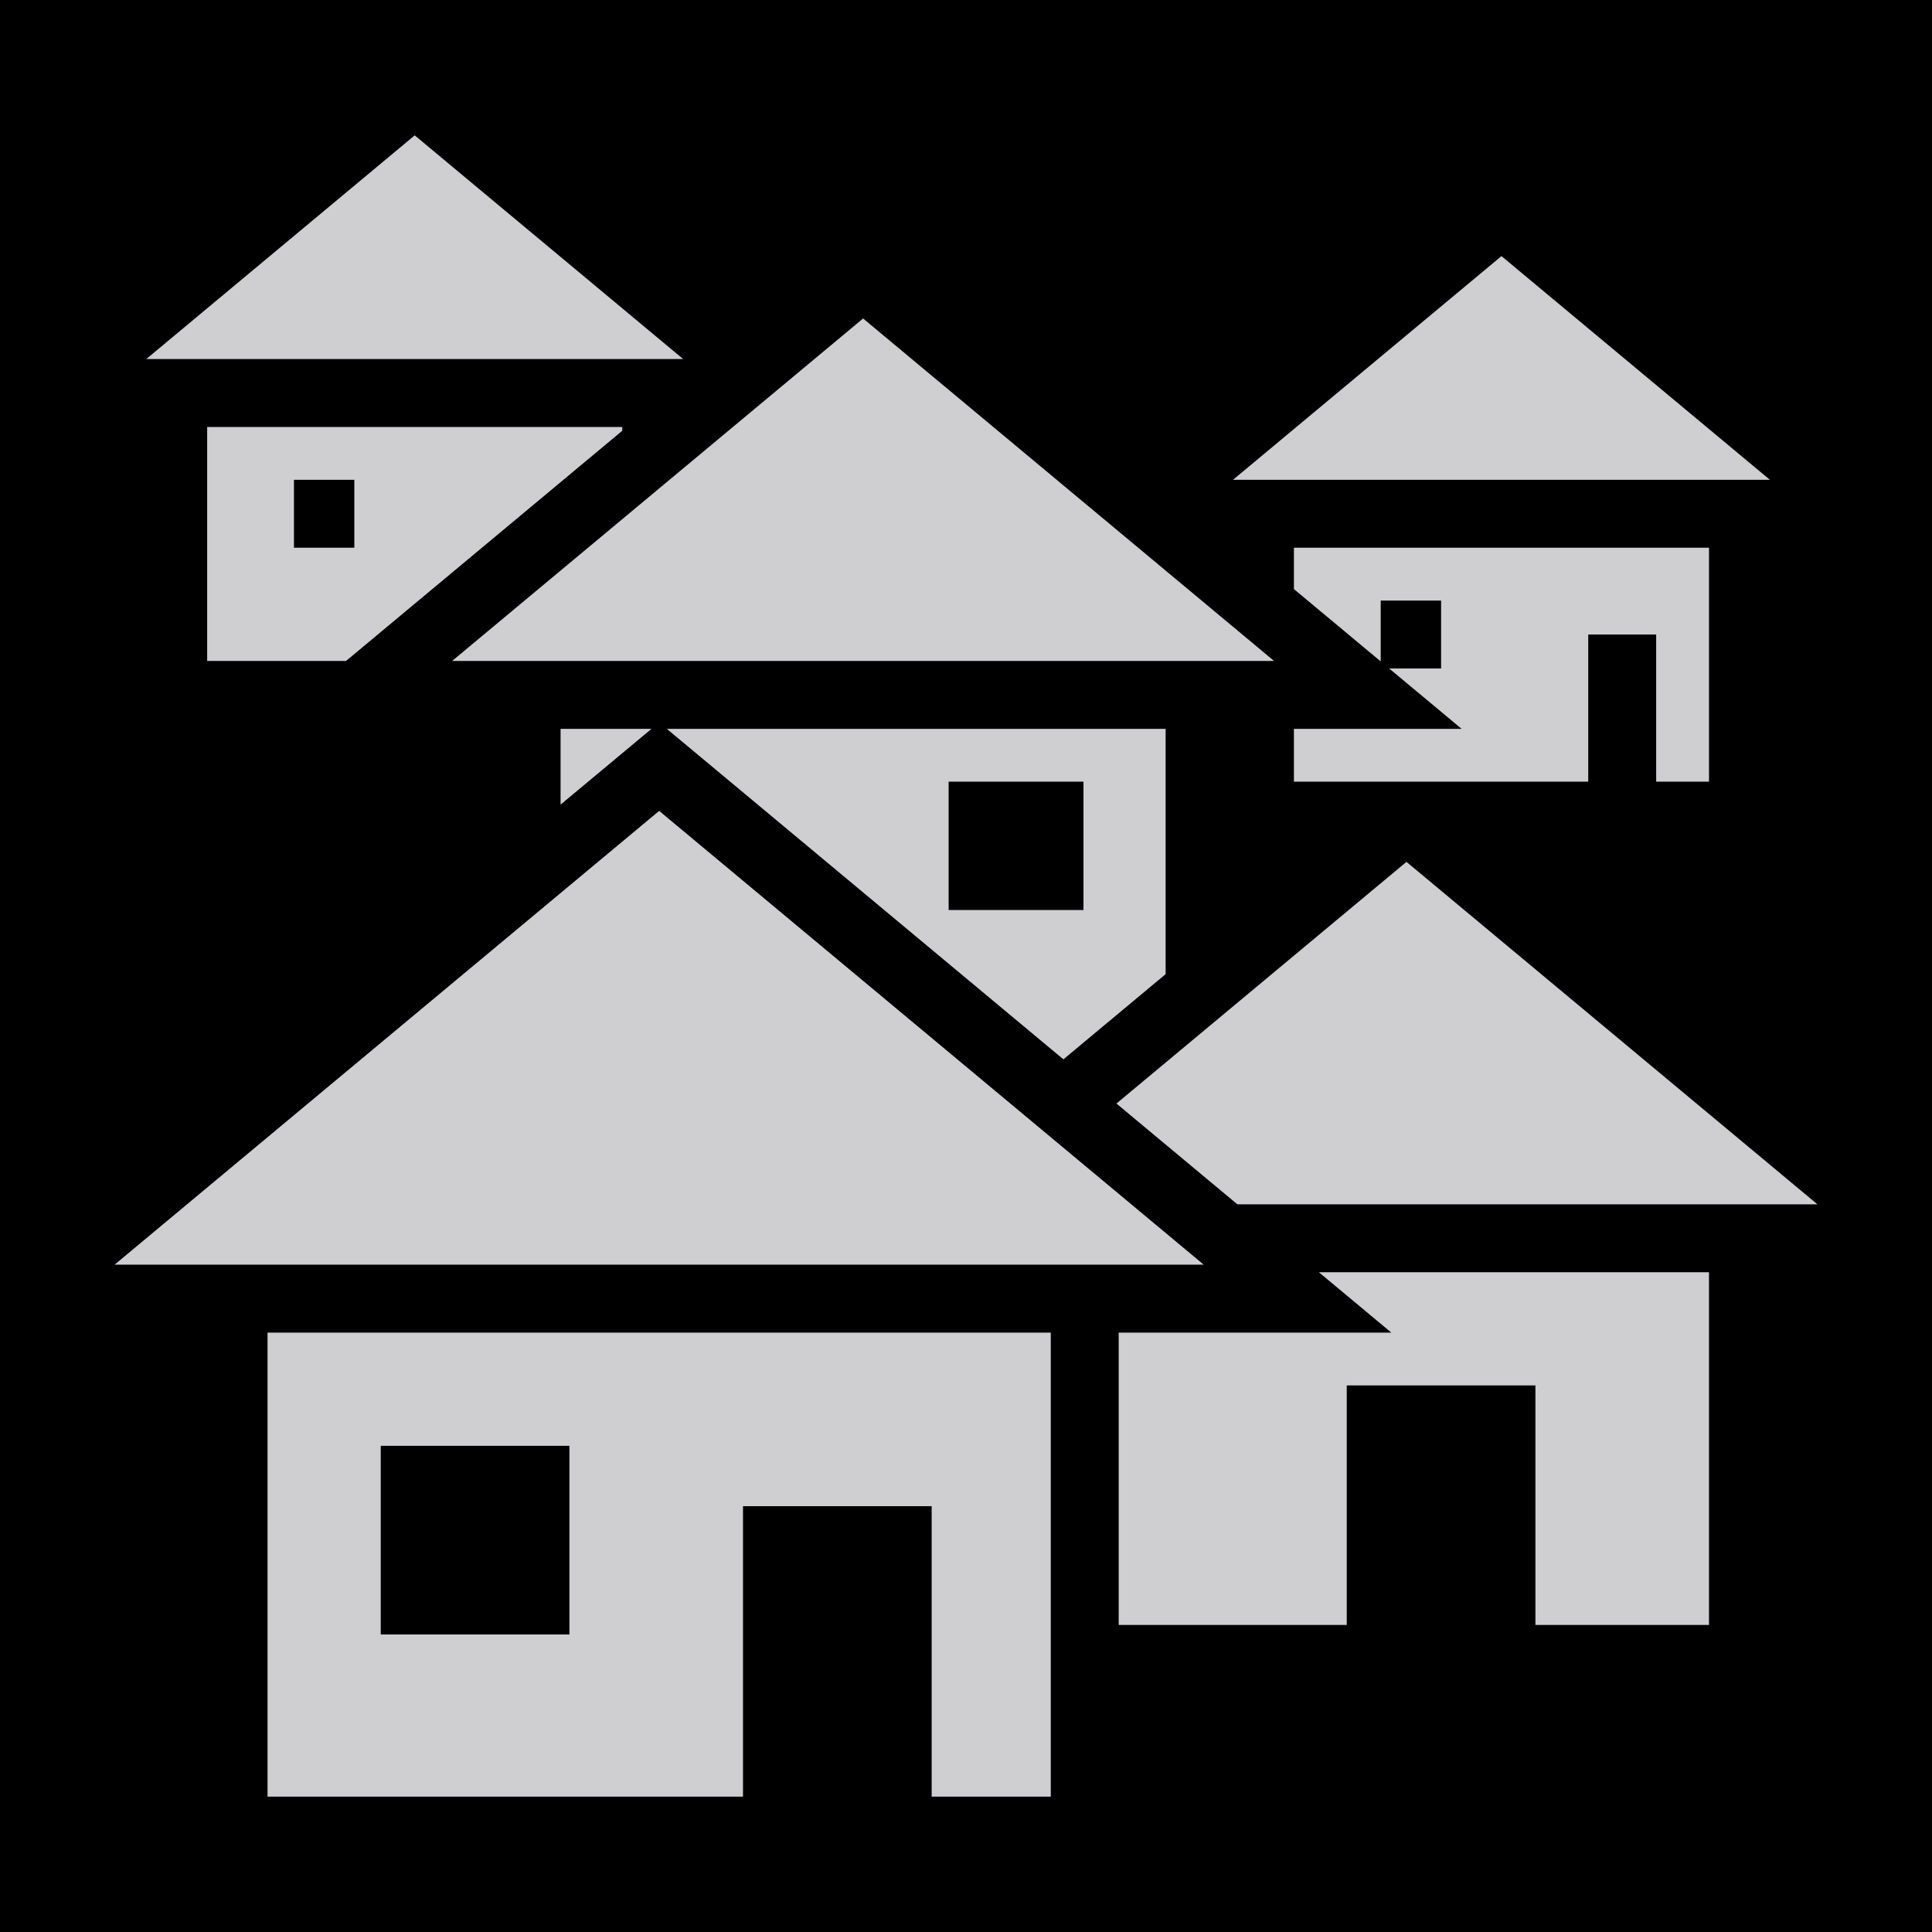
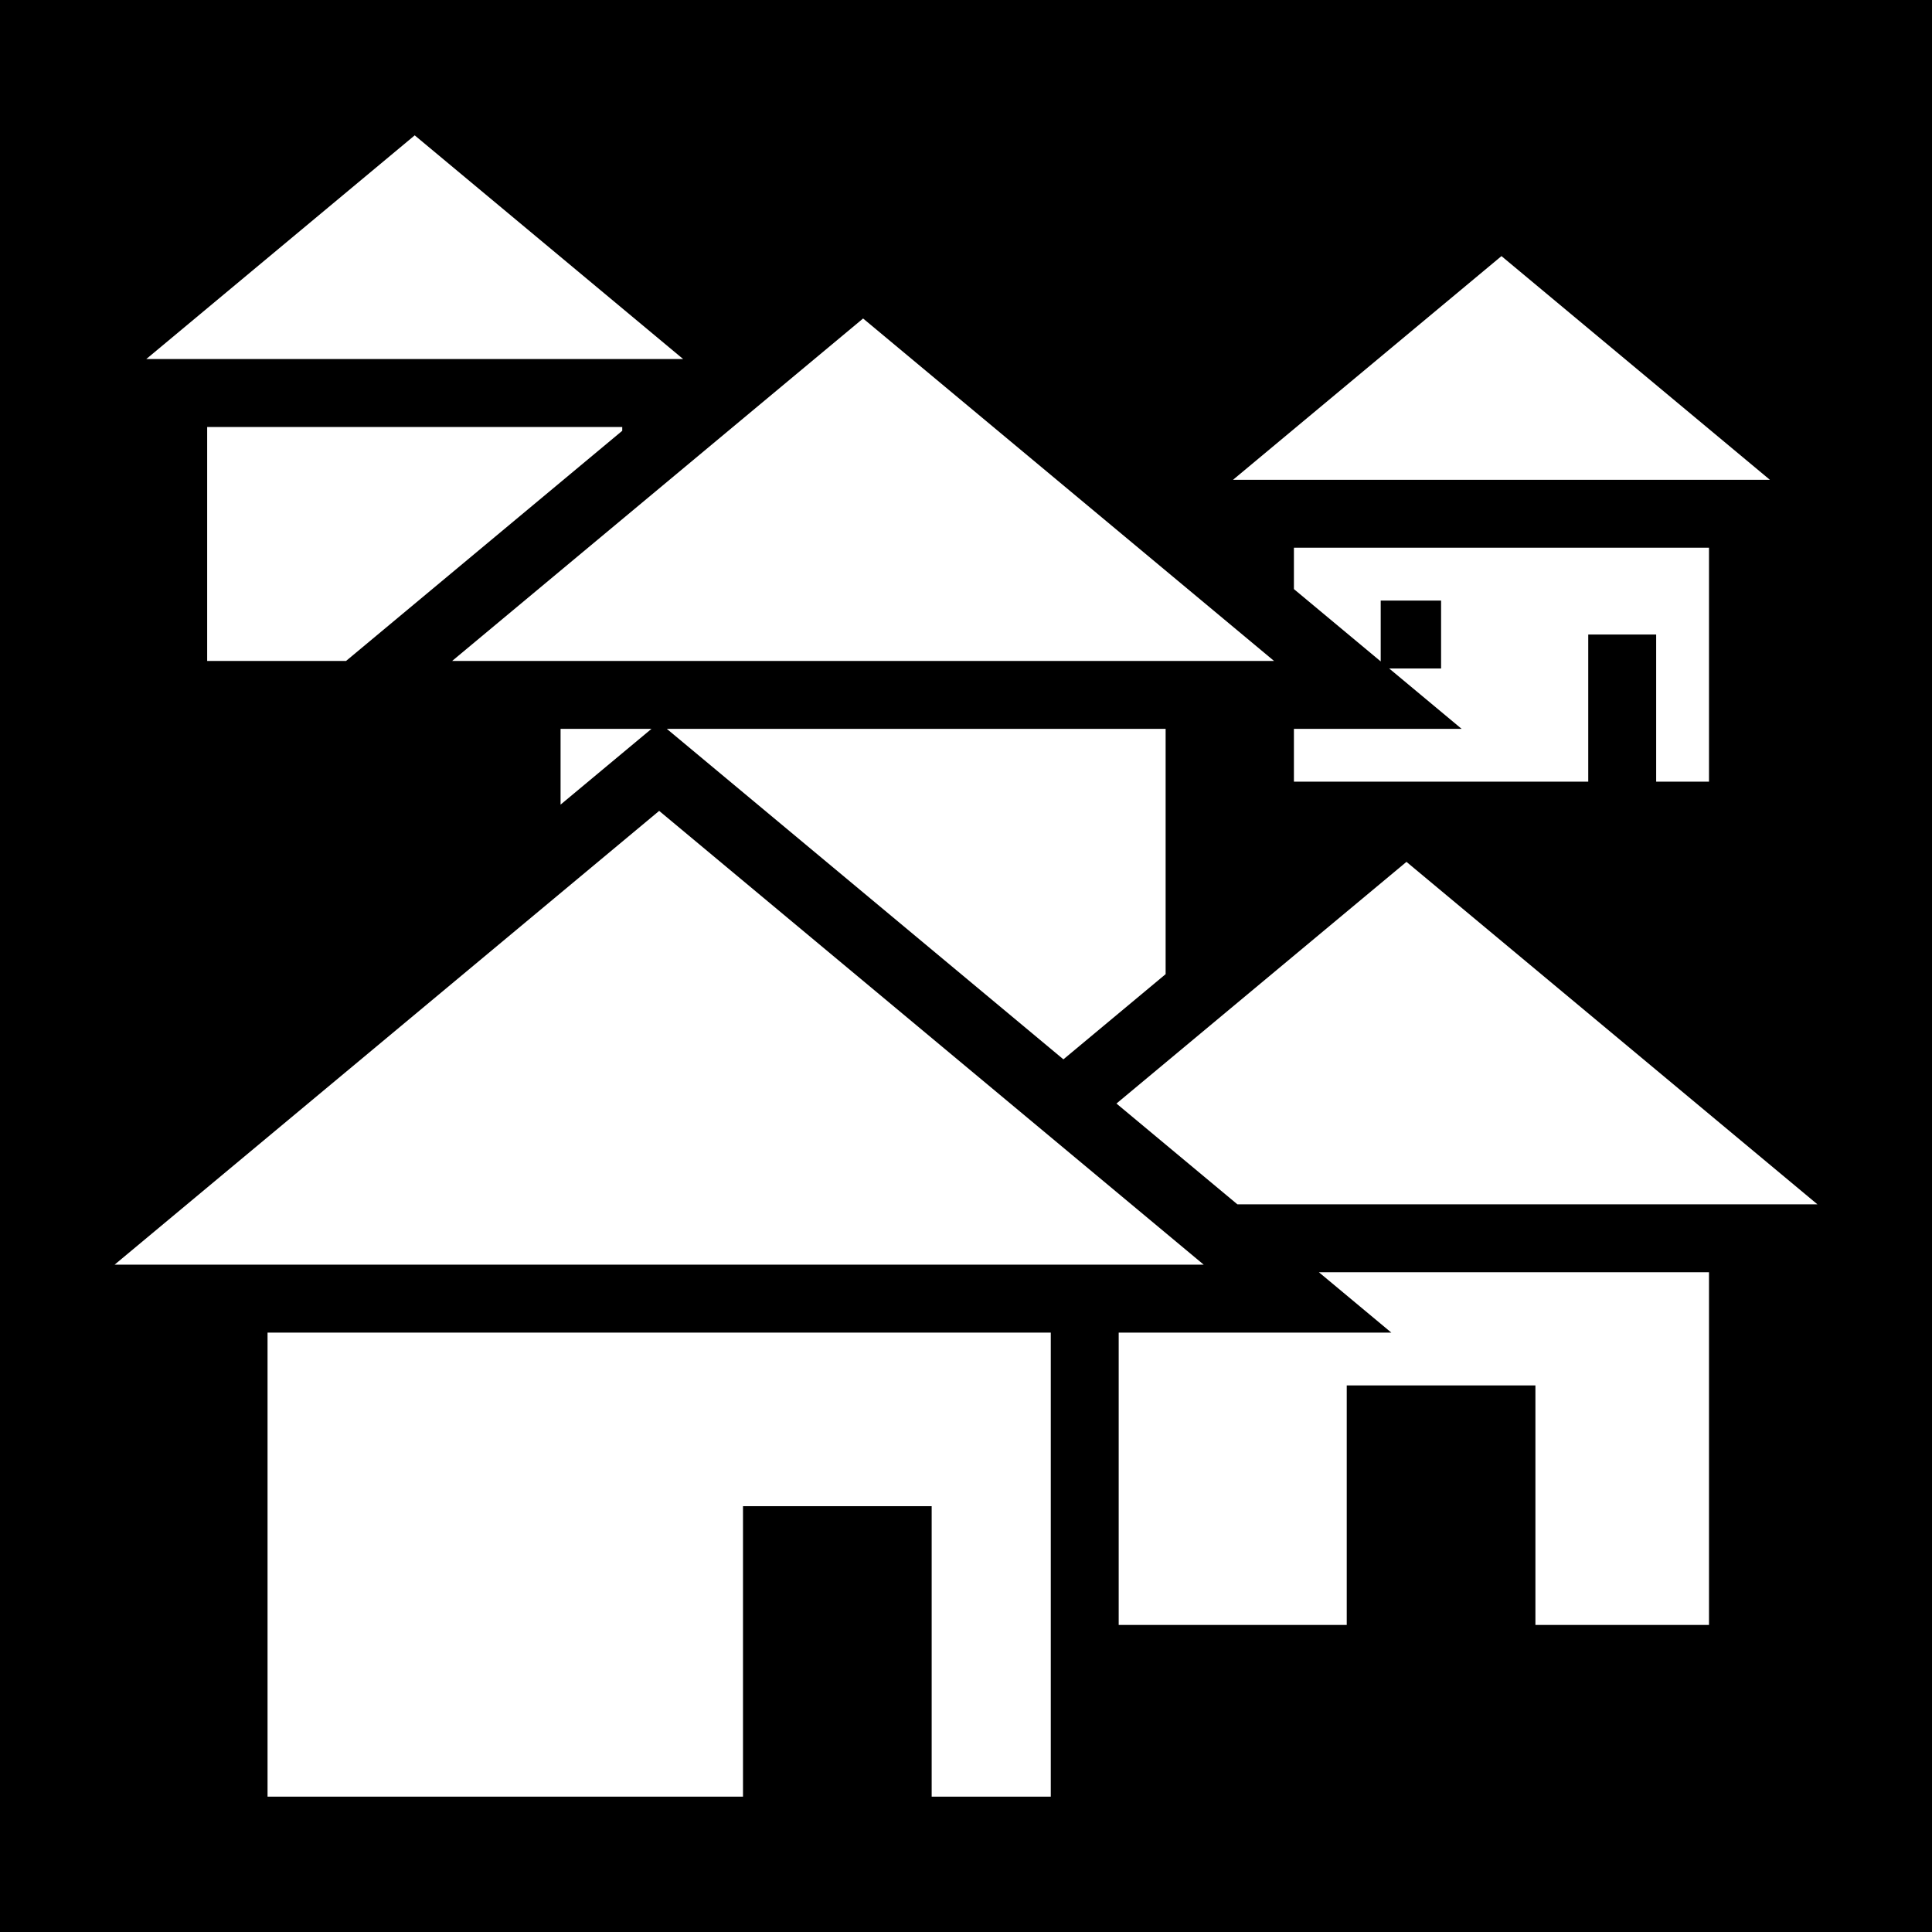
<svg xmlns="http://www.w3.org/2000/svg" viewBox="0 0 512 512" style="height: 512px; width: 512px;">
-   <path d="M0 0h512v512H0z" fill="#000000" fill-opacity="1" />
+   <path d="M0 0h512v512H0z" fill="#000" fill-opacity="1" />
  <g class="" transform="translate(0,0)" style="">
-     <path d="m109.902 35.87-71.14 59.284h142.28l-71.14-59.285zm288 32-71.14 59.284h142.28l-71.14-59.285zM228.73 84.403l-108.9 90.75h217.8l-108.9-90.75zm-173.828 28.75v62h36.81l73.19-60.992v-1.008h-110zm23 14h16v18h-16v-18zm265 18v10.963l23 19.166v-16.13h16v18h-13.756l.104.087 19.098 15.914h-44.446v14h78v-39h18v39h14v-62h-110zm-194.345 48v20.08l24.095-20.08h-24.095zm28.158 0 105.1 87.582 27.087-22.574v-65.008H176.715zm74.683 14h35.735v34h-35.735v-34zm-76.714 7.74L30.37 335.153H319l-144.314-120.26zm198.046 13.51-76.857 64.047 32.043 26.704H481.63l-108.9-90.75zm-23.214 108.75.103.086 19.095 15.914h-72.248v77.467h60.435v-63.466h50v63.467h46v-93.466H349.516zm-278.614 16V476.13h126v-76.976h50v76.977h31.565V353.155H70.902zm30 30h50v50h-50v-50z" fill="#cfcfd1" fill-opacity="1" />
+     <g>
+       <path d="M109.902 35.87L38.762 95.154L181.042 95.154L109.902 35.869Z" class="selected" fill="#fff" fill-opacity="1" />
+       <path d="M397.902 67.87L326.762 127.154L469.042 127.154L397.902 67.869Z" class="" fill="#fff" fill-opacity="1" />
+       <path d="M228.73 84.403L119.83 175.153L337.63 175.153L228.73 84.403Z" class="" fill="#fff" fill-opacity="1" />
+       <path d="M54.902 113.153L54.902 175.153L91.712 175.153L164.902 114.161L164.902 113.153L54.902 113.153Z" class="" fill="#fff" fill-opacity="1" />
+       <path d="M77.902 127.153L93.902 127.153L93.902 145.153L77.902 145.153L77.902 127.153Z" class="" fill="#fff" fill-opacity="1" />
+       <path d="M342.902 145.153L342.902 156.116L365.902 175.282L365.902 159.152L381.902 159.152L381.902 177.152L368.146 177.152L368.25 177.239L387.348 193.153L342.902 193.153L342.902 207.153L420.902 207.153L420.902 168.153L438.902 168.153L438.902 207.153L452.902 207.153L452.902 145.153L342.902 145.153Z" class="" fill="#fff" fill-opacity="1" />
+       <path d="M148.557 193.153L148.557 213.233L172.652 193.153L148.557 193.153Z" class="" fill="#fff" fill-opacity="1" />
+       <path d="M176.715 193.153L281.815 280.735L308.902 258.161L308.902 193.153L176.715 193.153Z" class="" fill="#fff" fill-opacity="1" />
+       <path d="M251.398 207.153L287.133 207.153L287.133 241.153L251.398 241.153L251.398 207.153Z" class="" fill="#fff" fill-opacity="1" />
+       <path d="M174.684 214.893L30.37 335.153L319 335.153L174.686 214.893Z" class="" fill="#fff" fill-opacity="1" />
+       <path d="M372.73 228.403L295.873 292.45L327.916 319.154L481.63 319.154L372.73 228.404Z" class="" fill="#fff" fill-opacity="1" />
+       <path d="M349.516 337.153L349.619 337.239L368.714 353.153L296.466 353.153L296.466 430.62L356.901 430.62L356.901 367.154L406.901 367.154L406.901 430.621L452.901 430.621L452.901 337.155L349.516 337.155Z" class="" fill="#fff" fill-opacity="1" />
+       <path d="M70.902 353.153L70.902 476.13L196.902 476.13L196.902 399.154L246.902 399.154L246.902 476.131L278.467 476.131L278.467 353.155L70.902 353.155Z" class="" fill="#fff" fill-opacity="1" />
+       <path d="M100.902 383.153L150.902 383.153L150.902 433.153L100.902 433.153L100.902 383.153Z" class="" fill="#fff" fill-opacity="1" />
+     </g>
  </g>
</svg>
